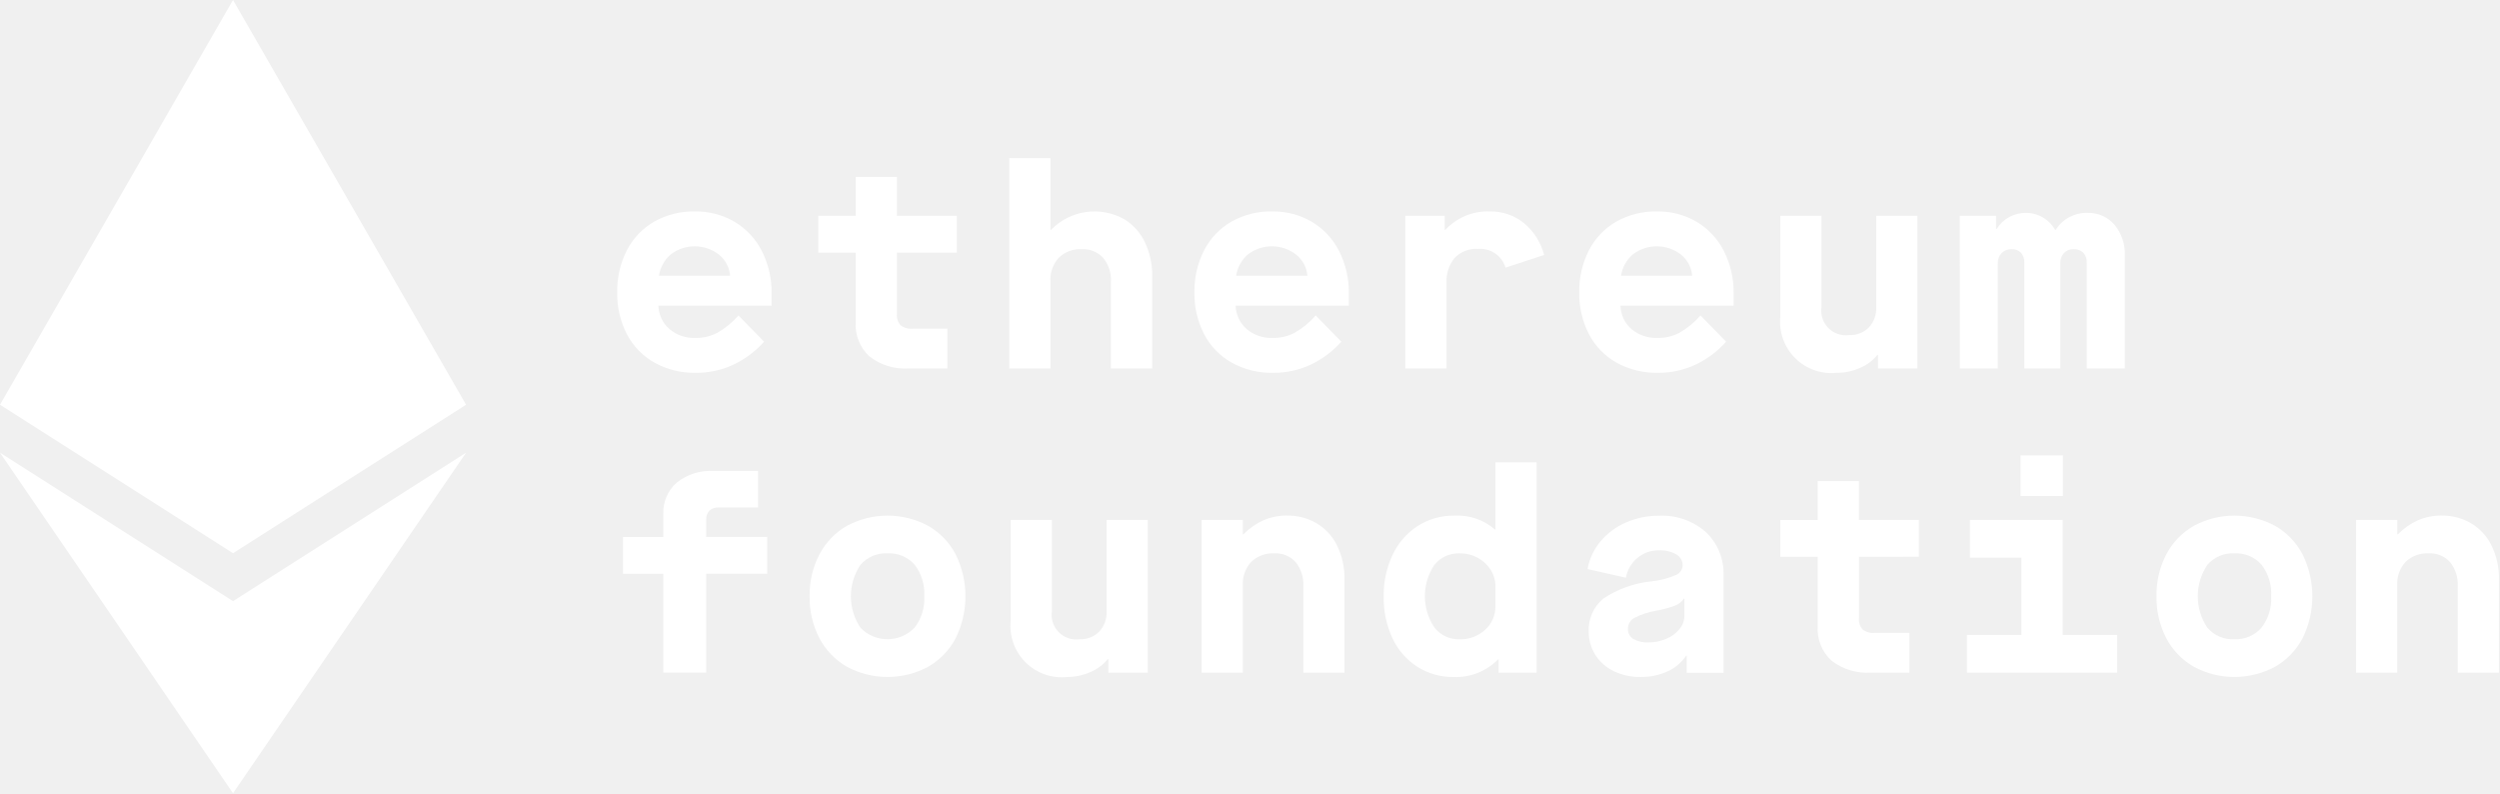
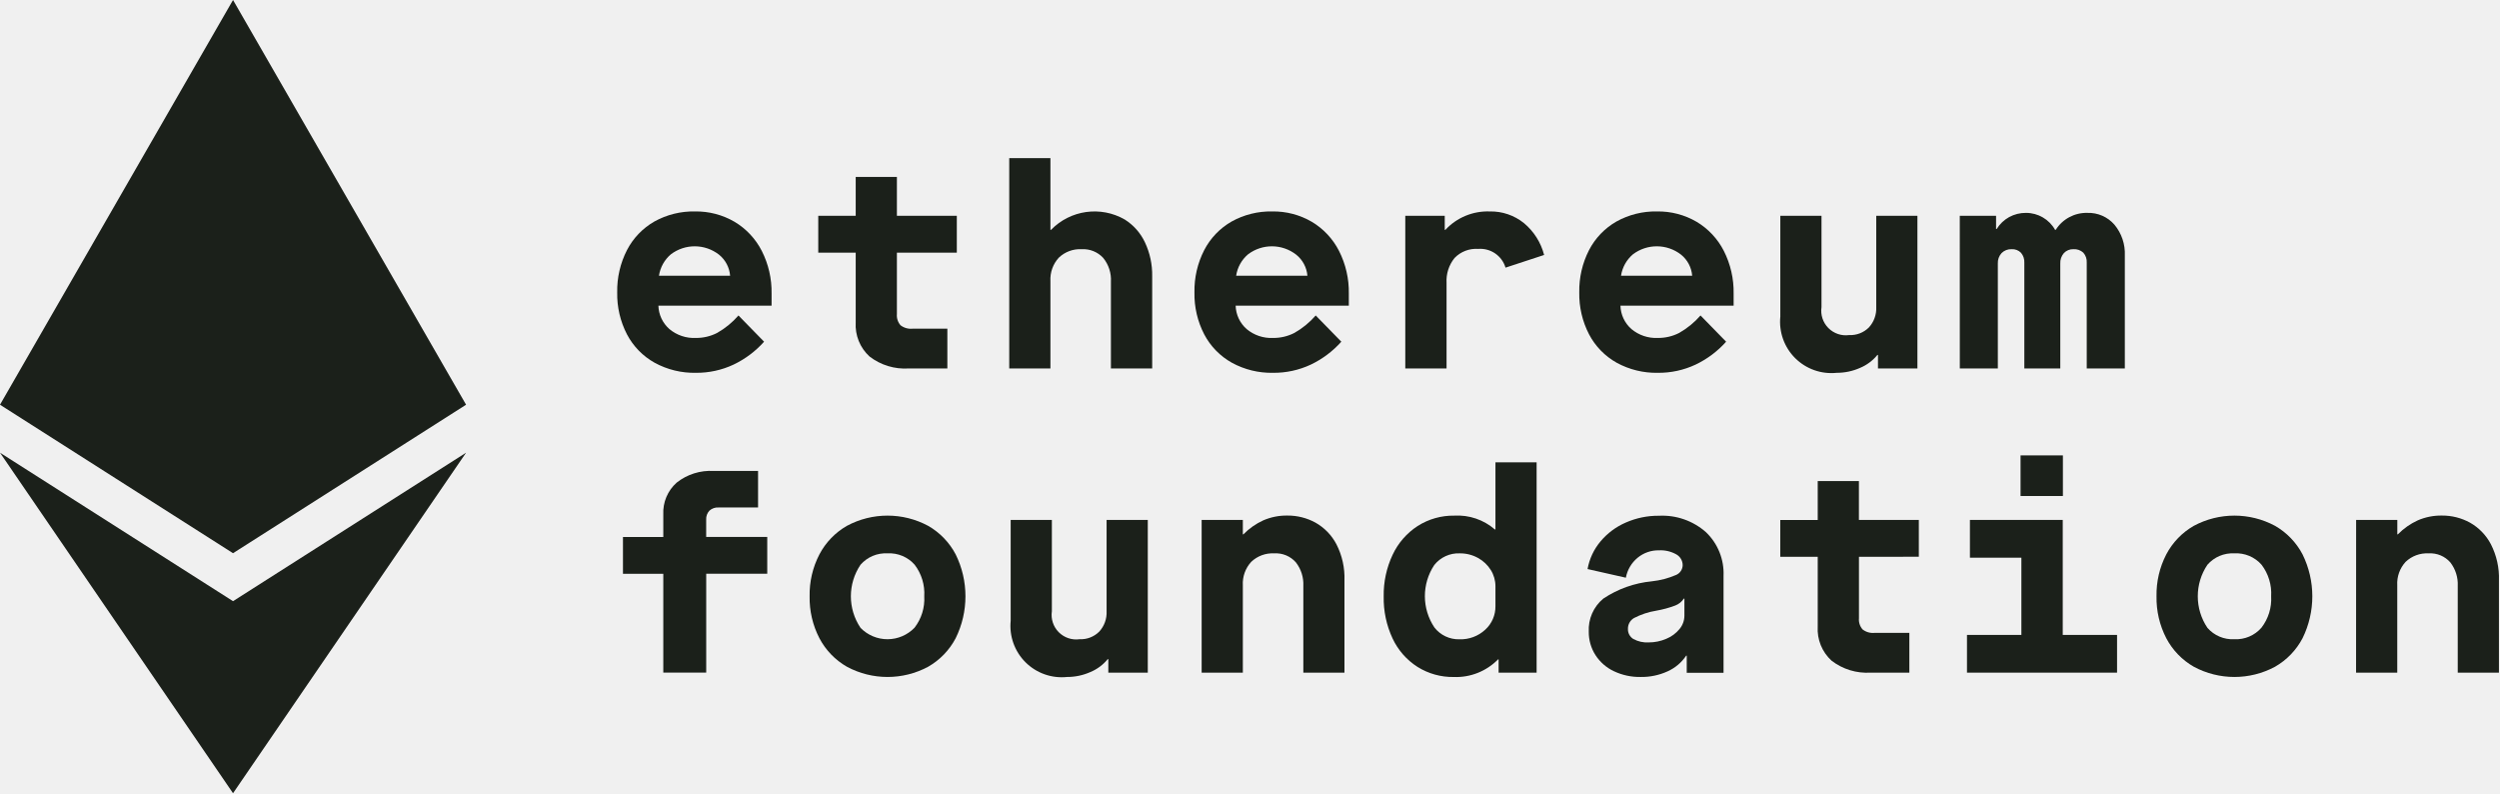
<svg xmlns="http://www.w3.org/2000/svg" id="Layer_1" data-name="Layer 1" viewBox="0 0 156.162 49.549">
  <defs>
    <style>
      .cls-1 {
-         fill: #fff;
+         fill: #1b201a;
      }
    </style>
  </defs>
  <g>
    <g>
      <path class="cls-1" d="M38.569,18.266a5.554,5.554,0,0,1,.612-2.646,4.372,4.372,0,0,1,1.71-1.782,5.009,5.009,0,0,1,2.538-.63,4.747,4.747,0,0,1,2.475.648,4.484,4.484,0,0,1,1.7,1.818,5.662,5.662,0,0,1,.612,2.664v.756H41.143a2.026,2.026,0,0,0,.684,1.458,2.4,2.4,0,0,0,1.656.558,2.855,2.855,0,0,0,1.332-.315,5.112,5.112,0,0,0,1.332-1.089l1.6,1.638a6.044,6.044,0,0,1-1.908,1.431,5.425,5.425,0,0,1-2.358.513,5.146,5.146,0,0,1-2.574-.63,4.346,4.346,0,0,1-1.728-1.773A5.462,5.462,0,0,1,38.569,18.266Zm7.056-1.044a1.885,1.885,0,0,0-.693-1.314,2.471,2.471,0,0,0-3.015-.018,2.176,2.176,0,0,0-.738,1.332Z" />
      <path class="cls-1" d="M56.047,15.782v3.834a.939.939,0,0,0,.225.7,1.058,1.058,0,0,0,.747.216H59.2v2.484H56.785a3.63,3.63,0,0,1-2.448-.747,2.665,2.665,0,0,1-.864-2.133V15.782h-2.34v-2.3h2.34v-2.43h2.574v2.43h3.744v2.3Z" />
      <path class="cls-1" d="M63.067,9.878h2.574V14.36h.036a3.787,3.787,0,0,1,4.608-.648,3.391,3.391,0,0,1,1.26,1.422A4.768,4.768,0,0,1,72,17.258v5.76H69.421V17.6a2.155,2.155,0,0,0-.486-1.494,1.7,1.7,0,0,0-1.332-.54,1.927,1.927,0,0,0-1.44.531,2,2,0,0,0-.522,1.467v5.454H63.067Z" />
      <path class="cls-1" d="M74.641,18.266a5.554,5.554,0,0,1,.612-2.646,4.372,4.372,0,0,1,1.71-1.782,5.009,5.009,0,0,1,2.538-.63,4.747,4.747,0,0,1,2.475.648,4.484,4.484,0,0,1,1.7,1.818,5.674,5.674,0,0,1,.612,2.664v.756H77.215a2.026,2.026,0,0,0,.684,1.458,2.4,2.4,0,0,0,1.656.558,2.855,2.855,0,0,0,1.332-.315,5.112,5.112,0,0,0,1.332-1.089l1.6,1.638a6.044,6.044,0,0,1-1.908,1.431,5.425,5.425,0,0,1-2.358.513,5.146,5.146,0,0,1-2.574-.63,4.346,4.346,0,0,1-1.728-1.773A5.462,5.462,0,0,1,74.641,18.266ZM81.7,17.222A1.885,1.885,0,0,0,81,15.908a2.471,2.471,0,0,0-3.015-.018,2.176,2.176,0,0,0-.738,1.332Z" />
      <path class="cls-1" d="M87.816,13.478h2.466v.882h.036a3.607,3.607,0,0,1,2.773-1.152,3.293,3.293,0,0,1,2.141.729,3.837,3.837,0,0,1,1.26,1.989l-2.412.792a1.648,1.648,0,0,0-1.71-1.17,1.869,1.869,0,0,0-1.475.567,2.261,2.261,0,0,0-.5,1.557v5.346H87.816Z" />
      <path class="cls-1" d="M98.688,18.266A5.566,5.566,0,0,1,99.3,15.62a4.372,4.372,0,0,1,1.71-1.782,5.009,5.009,0,0,1,2.538-.63,4.747,4.747,0,0,1,2.475.648,4.493,4.493,0,0,1,1.7,1.818,5.673,5.673,0,0,1,.611,2.664v.756h-7.073a2.021,2.021,0,0,0,.683,1.458,2.406,2.406,0,0,0,1.657.558,2.861,2.861,0,0,0,1.332-.315,5.145,5.145,0,0,0,1.332-1.089l1.6,1.638a6.033,6.033,0,0,1-1.908,1.431,5.424,5.424,0,0,1-2.357.513,5.147,5.147,0,0,1-2.575-.63A4.346,4.346,0,0,1,99.3,20.885,5.474,5.474,0,0,1,98.688,18.266Zm7.056-1.044a1.885,1.885,0,0,0-.693-1.314,2.471,2.471,0,0,0-3.015-.018,2.186,2.186,0,0,0-.738,1.332Z" />
      <path class="cls-1" d="M111.252,19.778v-6.3h2.573v5.706a1.536,1.536,0,0,0,1.729,1.746,1.634,1.634,0,0,0,1.233-.477,1.752,1.752,0,0,0,.459-1.269V13.478h2.573v9.54h-2.465v-.846h-.037a2.764,2.764,0,0,1-1.088.81,3.554,3.554,0,0,1-1.45.306,3.207,3.207,0,0,1-3.527-3.51Z" />
      <path class="cls-1" d="M122.466,13.478h2.268v.828h.037a2.117,2.117,0,0,1,.782-.747,2.157,2.157,0,0,1,1.053-.261,2.081,2.081,0,0,1,1.818,1.062h.036a2.269,2.269,0,0,1,1.98-1.062,2.145,2.145,0,0,1,1.692.738,2.814,2.814,0,0,1,.648,1.926v7.056H130.4V16.412a.854.854,0,0,0-.216-.63.828.828,0,0,0-.612-.216.782.782,0,0,0-.6.243.929.929,0,0,0-.225.657v6.552H126.5V16.412a.886.886,0,0,0-.207-.621.755.755,0,0,0-.585-.225.832.832,0,0,0-.63.243.907.907,0,0,0-.234.657v6.552h-2.376Z" />
      <path class="cls-1" d="M41.449,35.843h-2.52v-2.3h2.52V32.135a2.5,2.5,0,0,1,.837-1.989,3.41,3.41,0,0,1,2.313-.728h2.772V31.7H44.905a.78.78,0,0,0-.576.2.757.757,0,0,0-.2.559v1.08h3.816v2.3H44.131v6.174H41.449Z" />
      <path class="cls-1" d="M50.593,37.248a5.457,5.457,0,0,1,.612-2.619,4.431,4.431,0,0,1,1.719-1.783,5.367,5.367,0,0,1,5.076,0,4.431,4.431,0,0,1,1.719,1.783,5.91,5.91,0,0,1,0,5.238A4.426,4.426,0,0,1,58,41.648a5.36,5.36,0,0,1-5.076,0,4.426,4.426,0,0,1-1.719-1.781A5.468,5.468,0,0,1,50.593,37.248Zm7.164,0a2.959,2.959,0,0,0-.6-1.972,2.108,2.108,0,0,0-1.7-.711,2.087,2.087,0,0,0-1.683.711,3.523,3.523,0,0,0,0,3.942,2.349,2.349,0,0,0,3.375-.008A2.932,2.932,0,0,0,57.757,37.248Z" />
      <path class="cls-1" d="M63.157,38.777v-6.3h2.574v5.706a1.535,1.535,0,0,0,1.728,1.746,1.635,1.635,0,0,0,1.233-.476,1.756,1.756,0,0,0,.459-1.27V32.477h2.574v9.54H69.259v-.845h-.036a2.775,2.775,0,0,1-1.089.809,3.549,3.549,0,0,1-1.449.306,3.207,3.207,0,0,1-3.528-3.51Z" />
      <path class="cls-1" d="M75.091,32.477h2.574v.9H77.7a4.147,4.147,0,0,1,1.242-.873,3.66,3.66,0,0,1,1.512-.3,3.593,3.593,0,0,1,1.746.44A3.32,3.32,0,0,1,83.515,34a4.6,4.6,0,0,1,.5,2.259v5.759H81.445V36.6a2.22,2.22,0,0,0-.468-1.475,1.663,1.663,0,0,0-1.35-.559,1.931,1.931,0,0,0-1.44.531,2.006,2.006,0,0,0-.522,1.467v5.454H75.091Z" />
      <path class="cls-1" d="M86.467,37.248a5.869,5.869,0,0,1,.557-2.592,4.327,4.327,0,0,1,1.567-1.8,4.141,4.141,0,0,1,2.286-.647,3.556,3.556,0,0,1,2.538.864h.035V28.878h2.573V42.017H93.648v-.828h-.036a3.679,3.679,0,0,1-2.771,1.1,4.143,4.143,0,0,1-2.259-.63,4.24,4.24,0,0,1-1.558-1.773A5.932,5.932,0,0,1,86.467,37.248Zm6.983.611V36.618a1.9,1.9,0,0,0-.288-1.009,2.169,2.169,0,0,0-.8-.756,2.3,2.3,0,0,0-1.142-.288,1.93,1.93,0,0,0-1.593.73,3.513,3.513,0,0,0,.009,3.9,1.91,1.91,0,0,0,1.565.738,2.259,2.259,0,0,0,1.612-.6A1.948,1.948,0,0,0,93.45,37.859Z" />
      <path class="cls-1" d="M99.282,39.462a2.518,2.518,0,0,1,.909-2.071,6.605,6.605,0,0,1,3.034-1.08,5.248,5.248,0,0,0,1.52-.4.676.676,0,0,0,.405-.6.774.774,0,0,0-.4-.683,2,2,0,0,0-1.08-.252,2.036,2.036,0,0,0-1.341.468,2.116,2.116,0,0,0-.729,1.242l-2.394-.54a3.7,3.7,0,0,1,.811-1.729,4.275,4.275,0,0,1,1.583-1.178,5.033,5.033,0,0,1,2.07-.423,4.124,4.124,0,0,1,2.934,1.025,3.569,3.569,0,0,1,1.1,2.736v6.048h-2.3V40.956h-.036a2.749,2.749,0,0,1-1.161.98,3.9,3.9,0,0,1-1.683.351,3.749,3.749,0,0,1-1.673-.36A2.778,2.778,0,0,1,99.7,40.92,2.653,2.653,0,0,1,99.282,39.462Zm5.976-.991v-1.08h-.035a1.113,1.113,0,0,1-.54.433,6.525,6.525,0,0,1-1.189.323,4.63,4.63,0,0,0-1.386.459.763.763,0,0,0-.378.676.707.707,0,0,0,.333.63,1.784,1.784,0,0,0,.963.216,2.746,2.746,0,0,0,1.1-.226,2.077,2.077,0,0,0,.828-.611A1.3,1.3,0,0,0,105.258,38.471Z" />
      <path class="cls-1" d="M116.166,34.782v3.834a.933.933,0,0,0,.225.7,1.052,1.052,0,0,0,.747.217h2.177v2.483H116.9a3.627,3.627,0,0,1-2.447-.747,2.667,2.667,0,0,1-.864-2.133V34.782h-2.34v-2.3h2.34V30.048h2.574v2.429h3.744v2.3Z" />
      <path class="cls-1" d="M132.294,39.66v2.357h-9.378V39.66h3.4V34.836H123.1V32.477h5.8V39.66Zm-6.03-11.214h2.646v2.537h-2.646Z" />
      <path class="cls-1" d="M134.76,37.248a5.468,5.468,0,0,1,.611-2.619,4.434,4.434,0,0,1,1.72-1.783,5.367,5.367,0,0,1,5.076,0,4.438,4.438,0,0,1,1.719,1.783,5.919,5.919,0,0,1,0,5.238,4.433,4.433,0,0,1-1.719,1.781,5.36,5.36,0,0,1-5.076,0,4.429,4.429,0,0,1-1.72-1.781A5.479,5.479,0,0,1,134.76,37.248Zm7.164,0a2.954,2.954,0,0,0-.6-1.972,2.107,2.107,0,0,0-1.7-.711,2.085,2.085,0,0,0-1.682.711,3.523,3.523,0,0,0,0,3.942,2.082,2.082,0,0,0,1.682.711,2.106,2.106,0,0,0,1.693-.719A2.932,2.932,0,0,0,141.924,37.248Z" />
      <path class="cls-1" d="M147.234,32.477h2.574v.9h.036a4.147,4.147,0,0,1,1.242-.873,3.656,3.656,0,0,1,1.512-.3,3.593,3.593,0,0,1,1.746.44A3.32,3.32,0,0,1,155.658,34a4.6,4.6,0,0,1,.5,2.259v5.759h-2.574V36.6a2.22,2.22,0,0,0-.468-1.475,1.665,1.665,0,0,0-1.35-.559,1.931,1.931,0,0,0-1.44.531,2,2,0,0,0-.522,1.467v5.454h-2.574Z" />
    </g>
    <g>
      <polygon class="cls-1" points="0 28.278 14.562 49.549 29.125 28.278 14.562 37.552 0 28.278" />
      <polygon class="cls-1" points="29.125 25.281 14.562 0 0 25.281 14.562 34.556 29.125 25.281" />
    </g>
  </g>
</svg>
